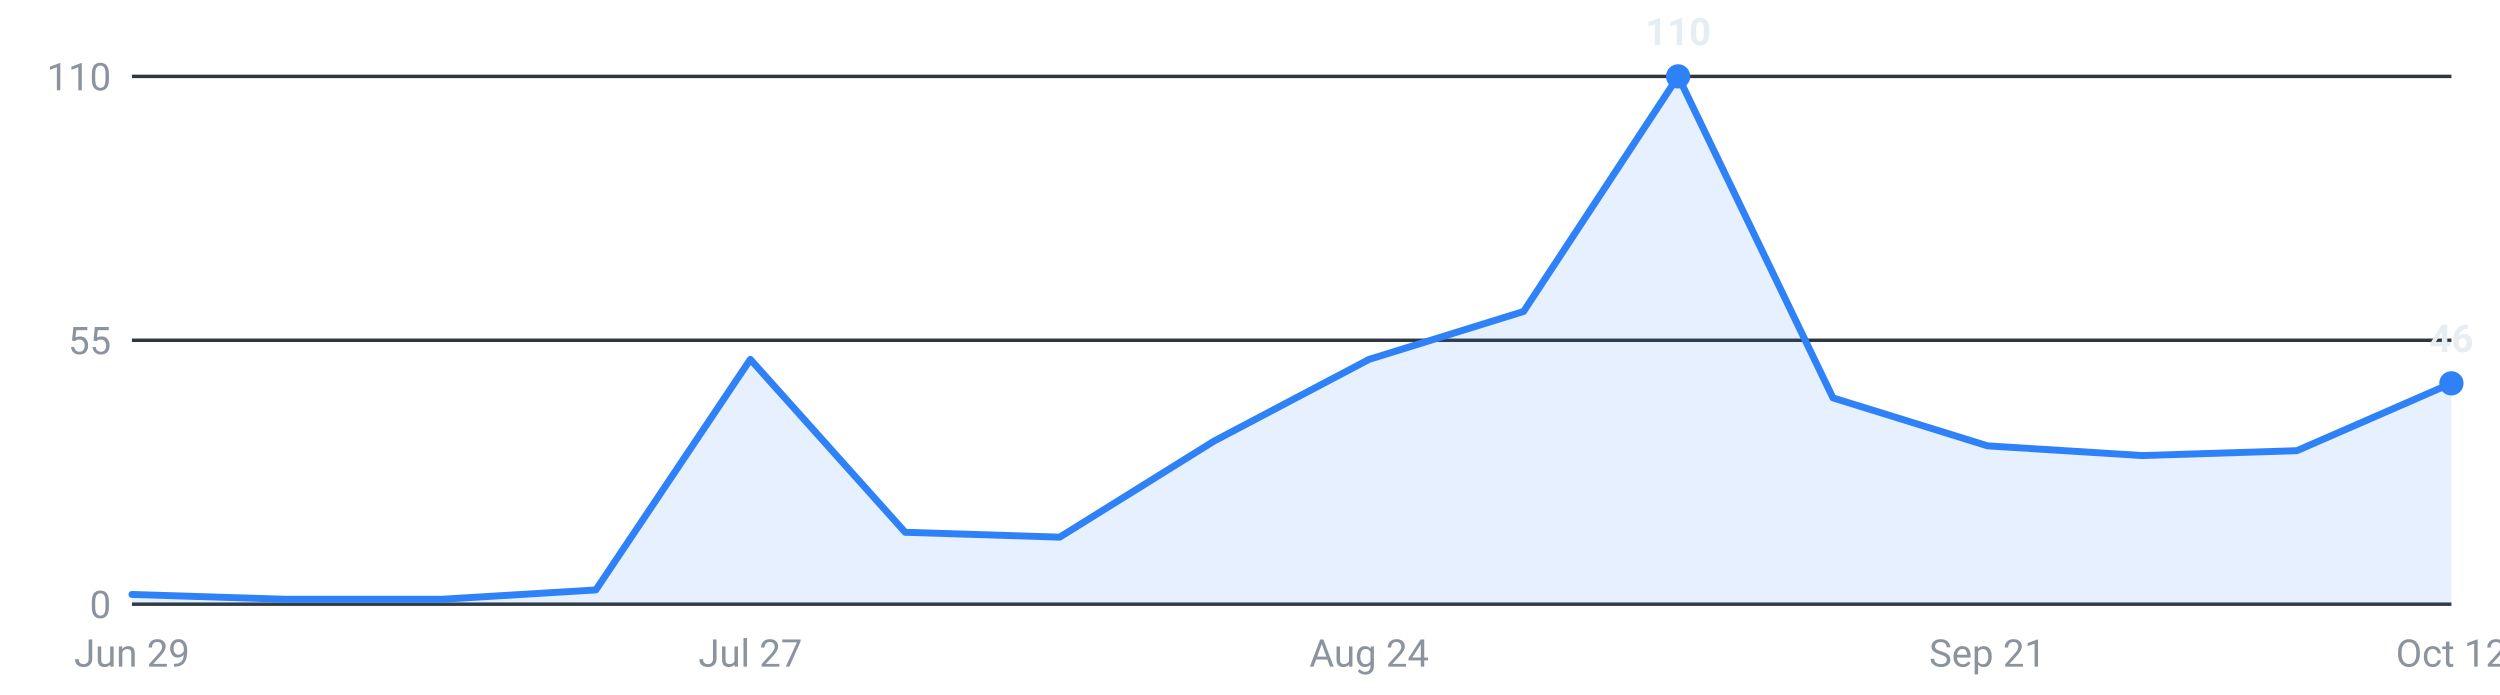
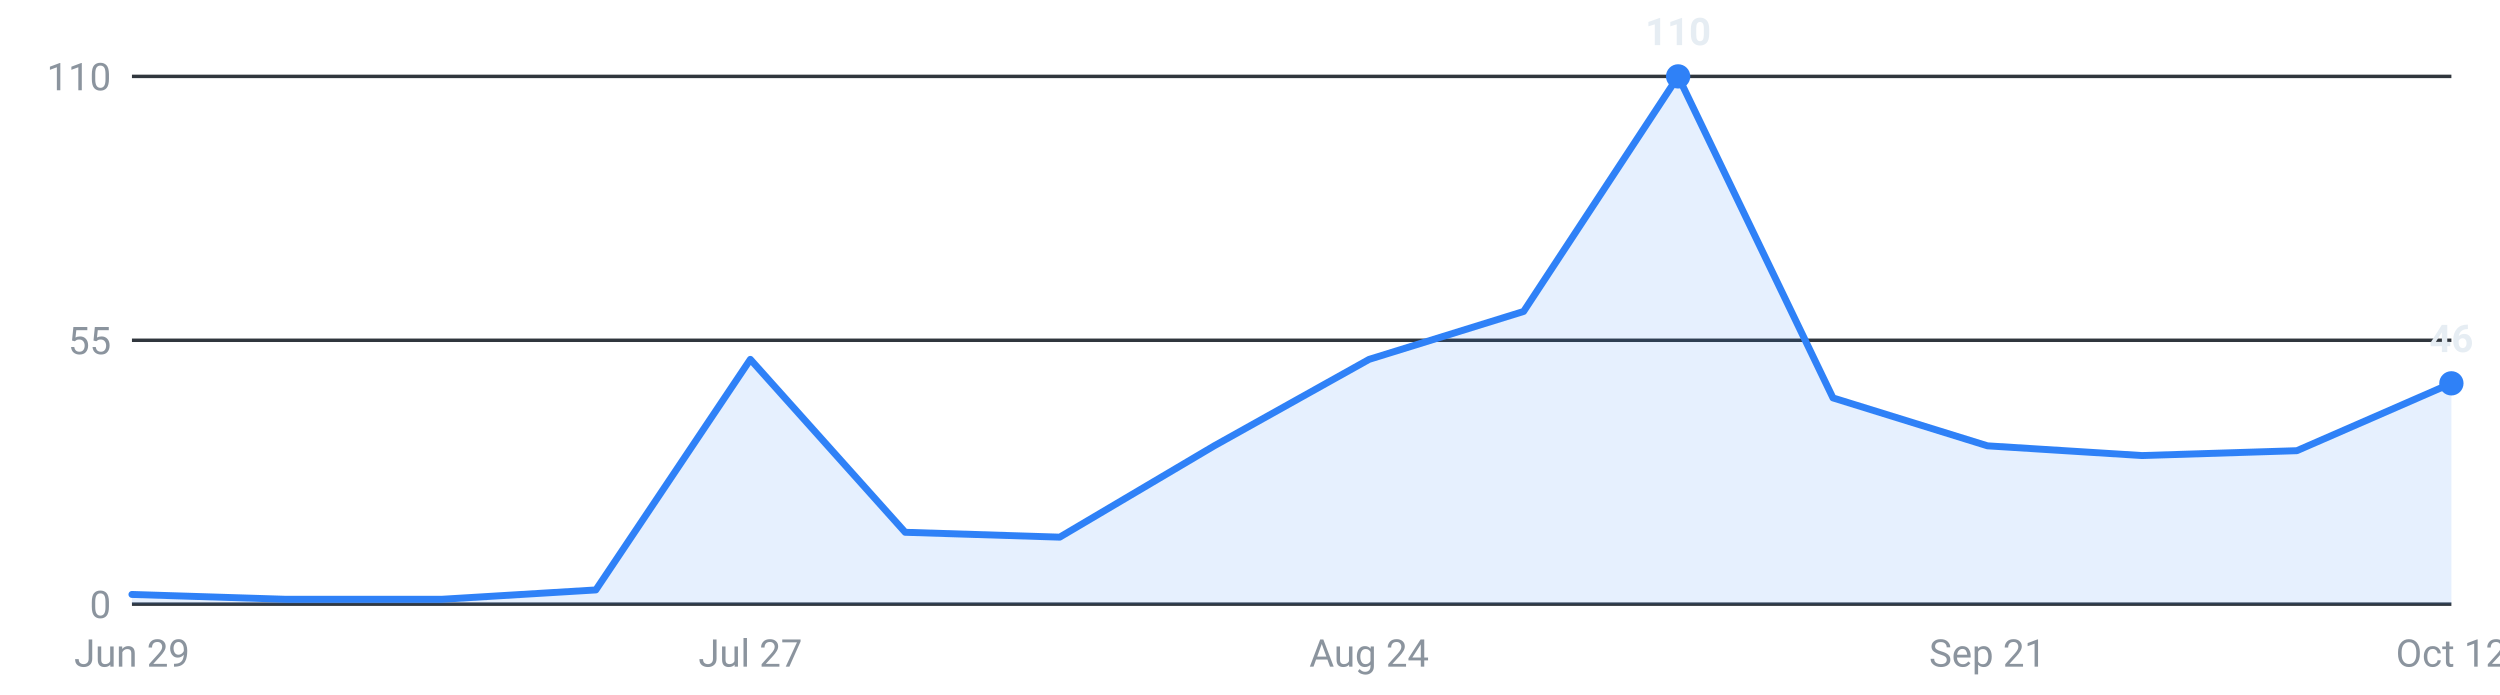
<svg xmlns="http://www.w3.org/2000/svg" viewBox="0 0 720 200" width="720" height="200" role="img" aria-label="Internships posted per week, last 16 weeks">
  <g font-family="-apple-system,Segoe UI,Roboto,sans-serif" font-size="11">
    <line x1="38" y1="174.0" x2="706" y2="174.0" stroke="#30363d" stroke-width="1" />
    <text x="32" y="178.0" text-anchor="end" fill="#8b949e">0</text>
    <line x1="38" y1="98.0" x2="706" y2="98.0" stroke="#30363d" stroke-width="1" />
    <text x="32" y="102.0" text-anchor="end" fill="#8b949e">55</text>
    <line x1="38" y1="22.0" x2="706" y2="22.0" stroke="#30363d" stroke-width="1" />
    <text x="32" y="26.0" text-anchor="end" fill="#8b949e">110</text>
-     <path d="M38.0,174 L38.0,171.2 L82.5,172.6 L127.1,172.6 L171.6,169.9 L216.1,103.5 L260.7,153.3 L305.2,154.7 L349.7,127.0 L394.3,103.5 L438.8,89.7 L483.3,22.0 L527.9,114.6 L572.4,128.4 L616.9,131.2 L661.5,129.8 L706.0,110.4 L706.0,174 Z" fill="#2f81f7" fill-opacity="0.12" />
-     <polyline points="38.0,171.2 82.5,172.6 127.1,172.6 171.6,169.9 216.1,103.5 260.7,153.3 305.2,154.7 349.7,127.0 394.3,103.5 438.8,89.7 483.3,22.0 527.9,114.6 572.4,128.4 616.9,131.2 661.5,129.8 706.0,110.4" fill="none" stroke="#2f81f7" stroke-width="2" stroke-linejoin="round" stroke-linecap="round" />
+     <path d="M38.0,174 L38.0,171.2 L82.5,172.6 L127.1,172.6 L171.6,169.9 L216.1,103.5 L260.7,153.3 L305.2,154.7 L349.7,128.4 L394.3,103.5 L438.8,89.7 L483.3,22.0 L527.9,114.6 L572.4,128.4 L616.9,131.2 L661.5,129.8 L706.0,110.4 L706.0,174 Z" fill="#2f81f7" fill-opacity="0.12" />
+     <polyline points="38.0,171.2 82.5,172.6 127.1,172.6 171.6,169.9 216.1,103.5 260.7,153.3 305.2,154.7 349.7,128.4 394.3,103.5 438.8,89.7 483.3,22.0 527.9,114.6 572.4,128.4 616.9,131.2 661.5,129.8 706.0,110.4" fill="none" stroke="#2f81f7" stroke-width="2" stroke-linejoin="round" stroke-linecap="round" />
    <circle cx="483.3" cy="22.0" r="3.5" fill="#2f81f7" />
    <text x="483.3" y="13.0" text-anchor="middle" fill="#e6edf3" font-weight="600">110</text>
    <circle cx="706.0" cy="110.4" r="3.5" fill="#2f81f7" />
    <text x="706.0" y="101.4" text-anchor="middle" fill="#e6edf3" font-weight="600">46</text>
    <text x="38.0" y="192" text-anchor="middle" fill="#8b949e">Jun 29</text>
    <text x="216.1" y="192" text-anchor="middle" fill="#8b949e">Jul 27</text>
    <text x="394.3" y="192" text-anchor="middle" fill="#8b949e">Aug 24</text>
    <text x="572.4" y="192" text-anchor="middle" fill="#8b949e">Sep 21</text>
    <text x="706.0" y="192" text-anchor="middle" fill="#8b949e">Oct 12</text>
  </g>
</svg>
